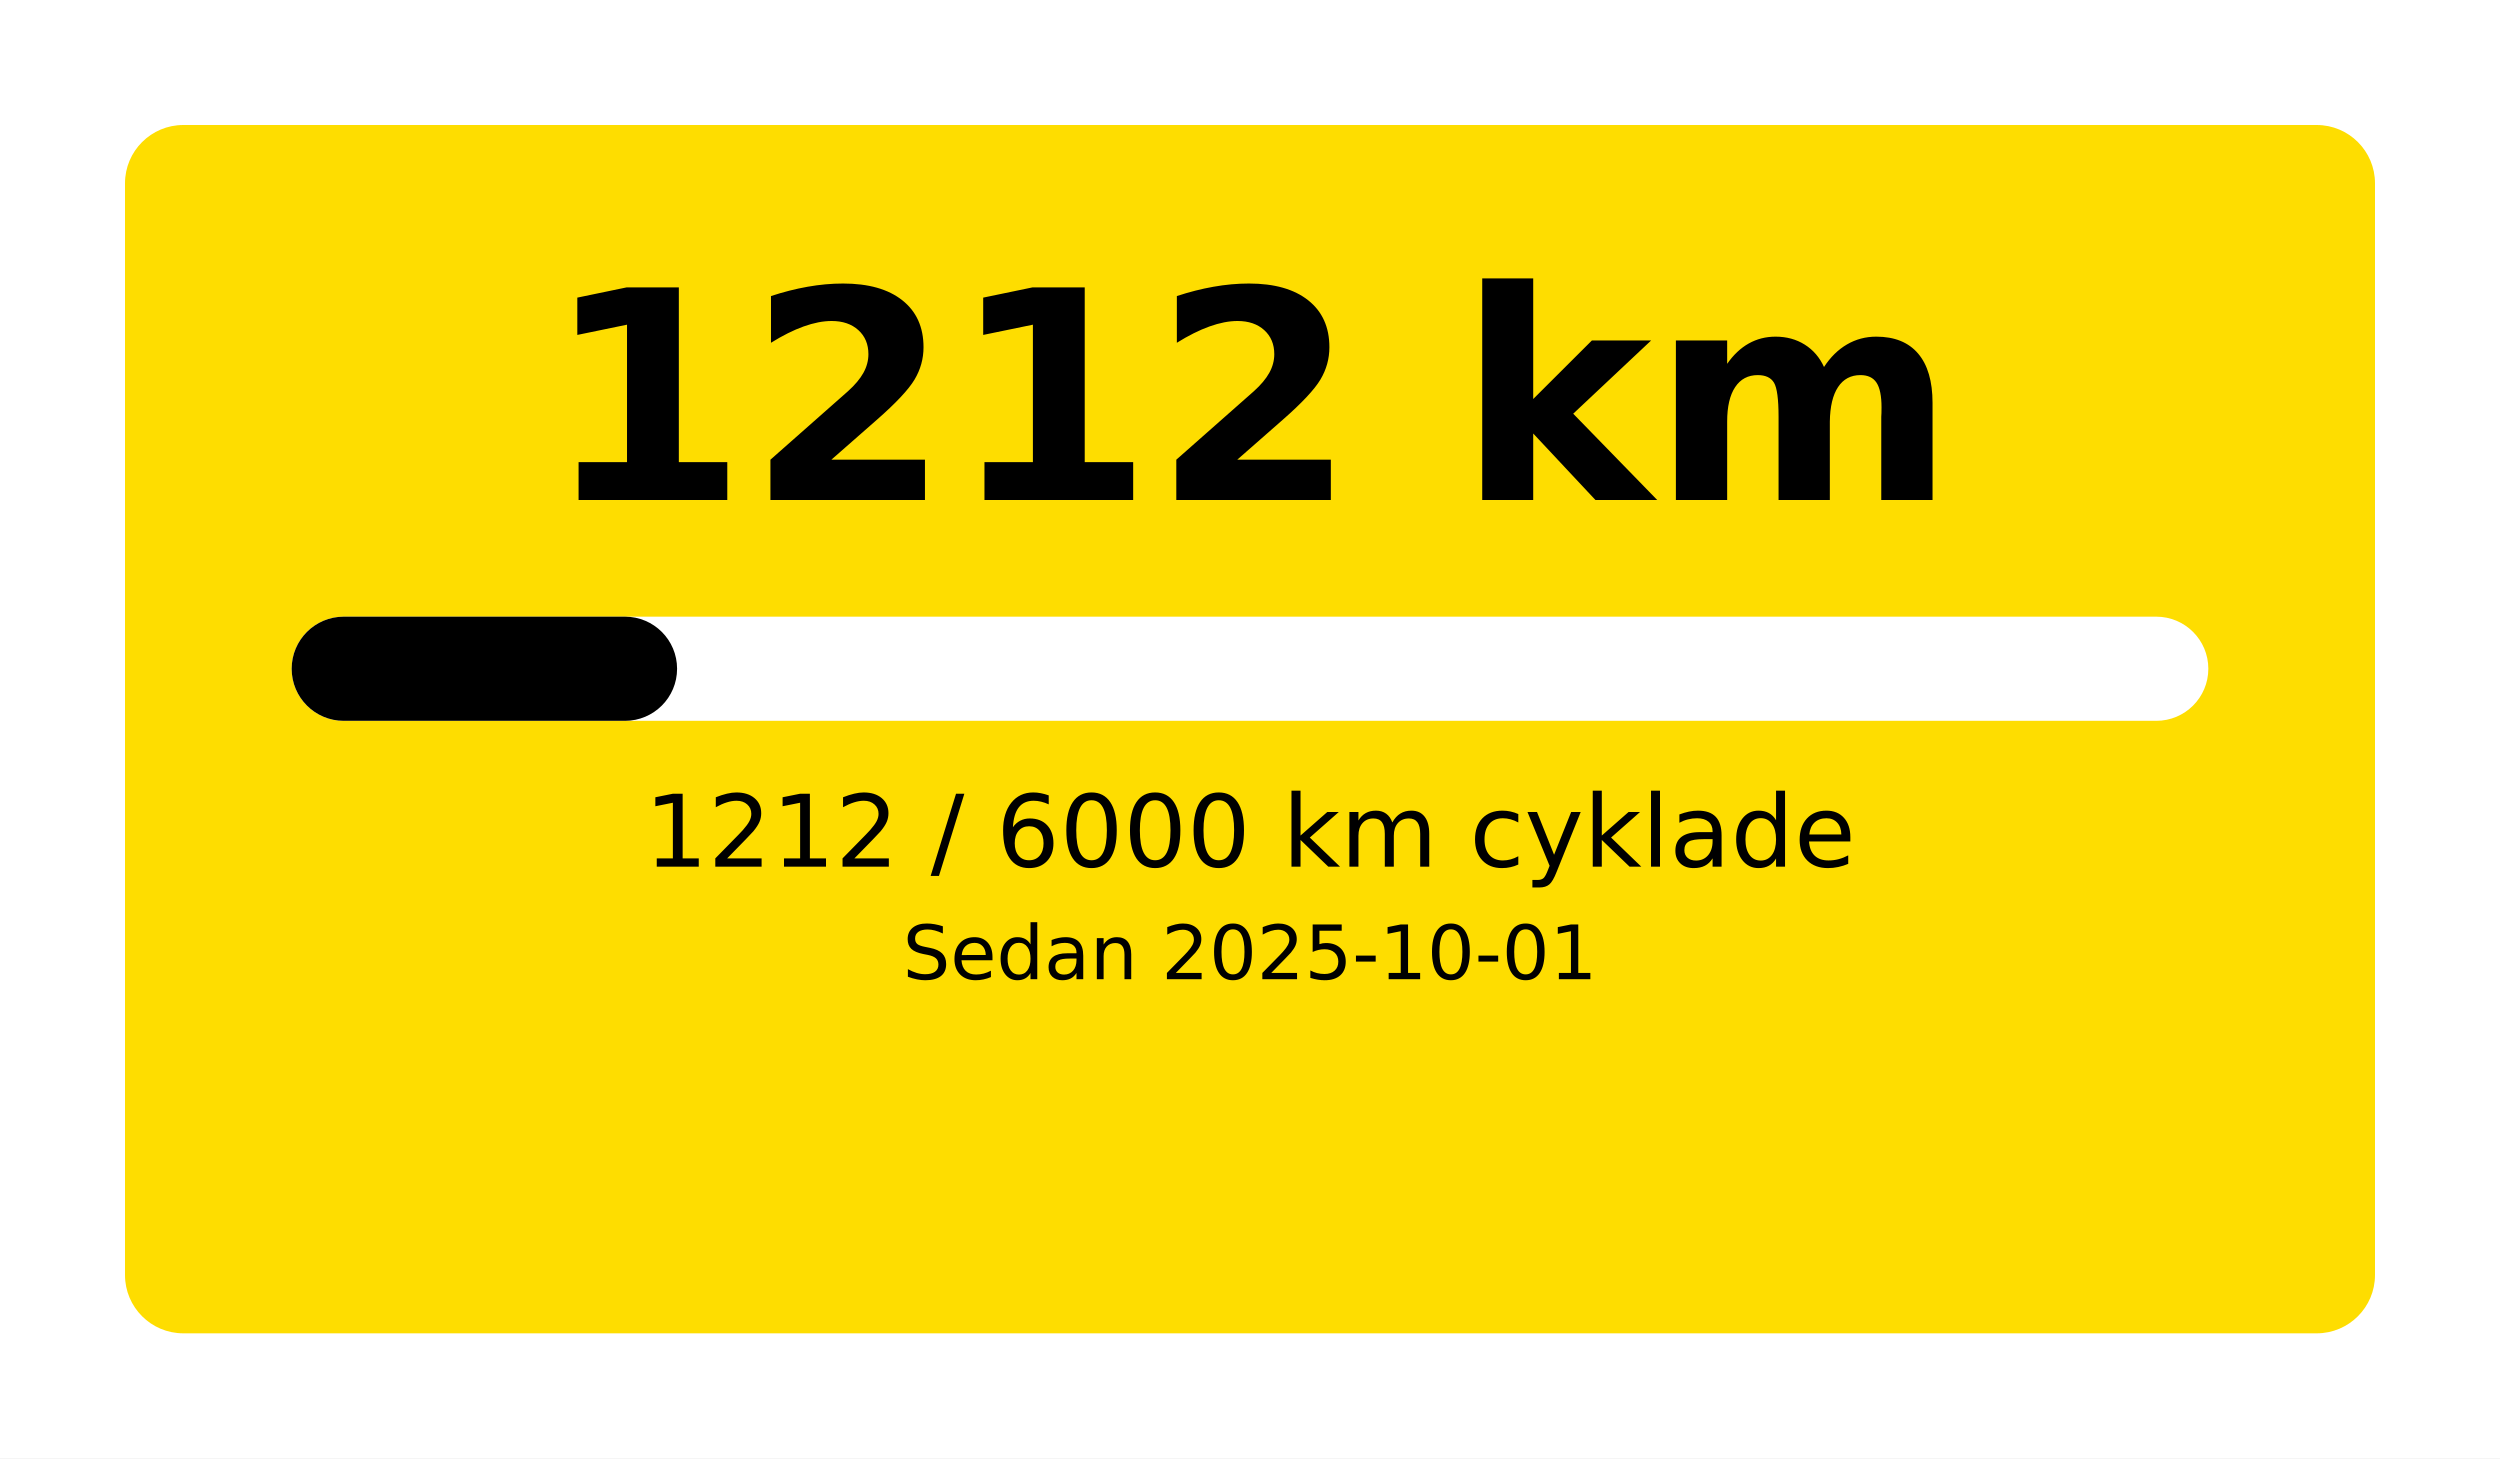
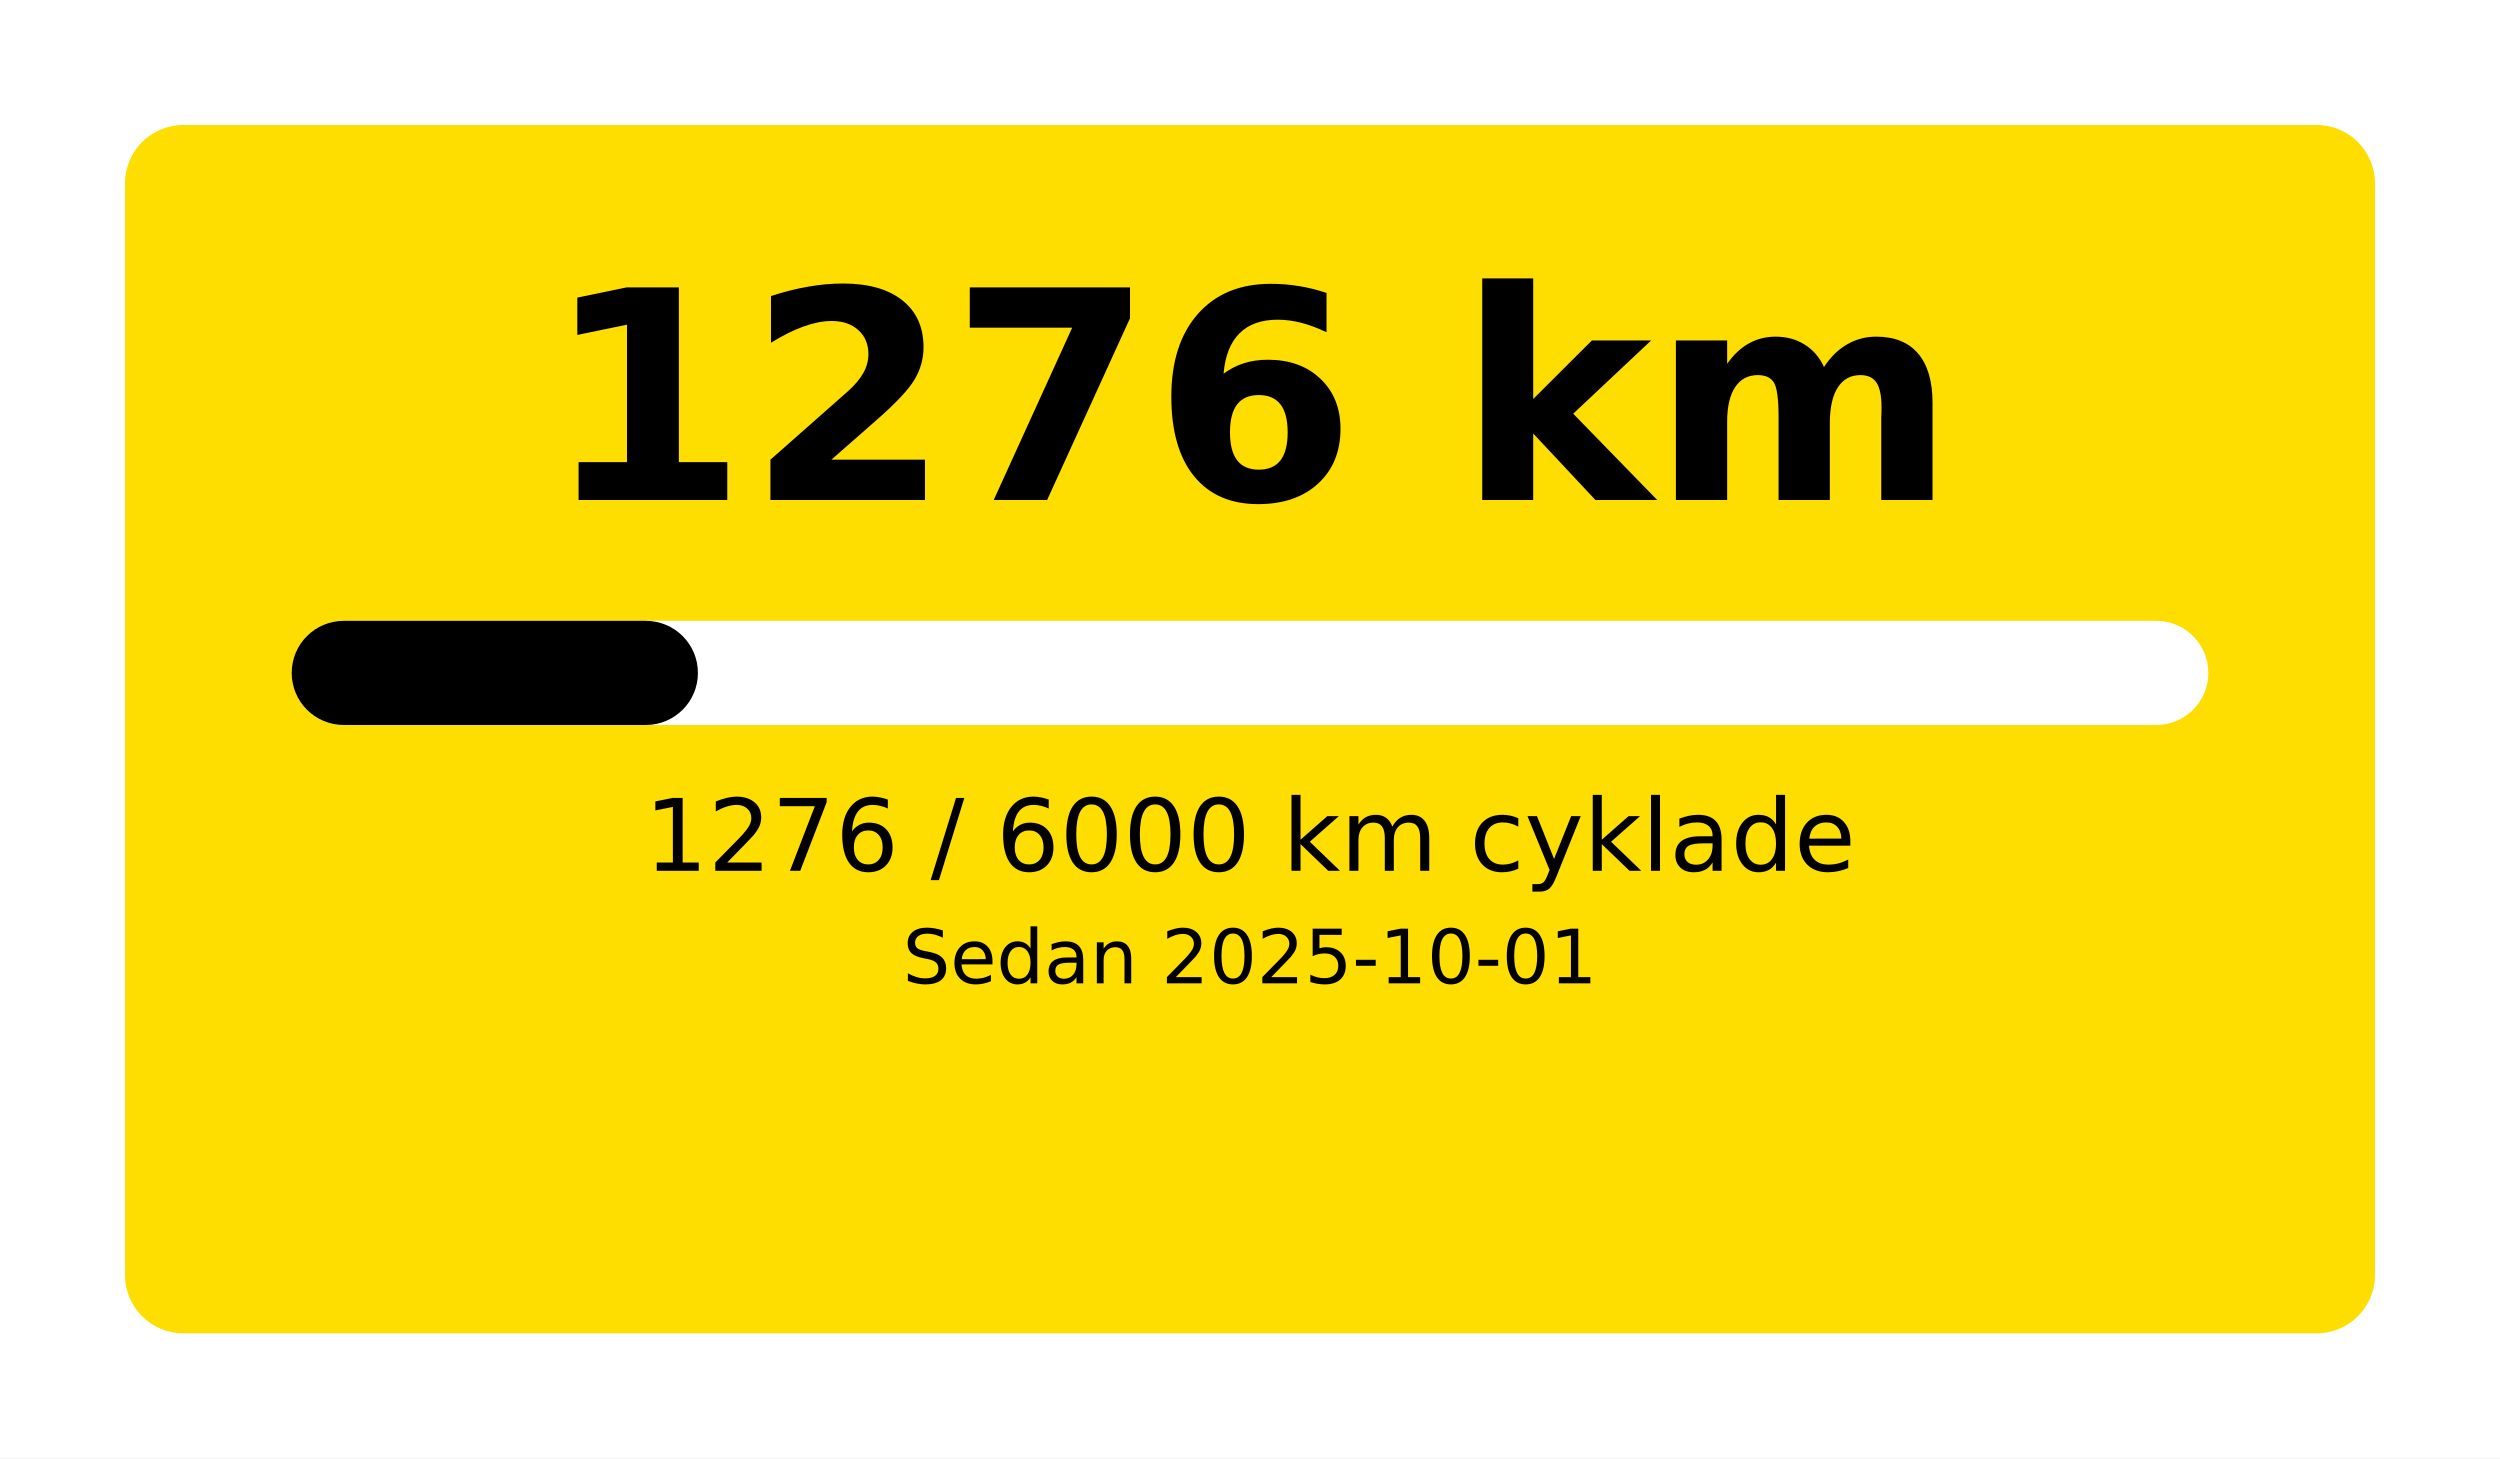
<svg xmlns="http://www.w3.org/2000/svg" width="1200" height="700" viewBox="0 0 1200 700">
  <rect x="0" y="0" width="1200" height="700" fill="#FFFFFF" />
  <rect x="60" y="60" rx="28" ry="28" width="1080" height="580" fill="#FEDD00" />
-   <text x="600.0" y="240" font-size="140" font-family="DejaVu Sans, Arial, sans-serif" font-weight="700" fill="#000000" text-anchor="middle">1212 km</text>
-   <rect x="140" y="296" rx="25.0" ry="25.0" width="920" height="50" fill="#FFFFFF" />
-   <rect x="140" y="296" rx="25.0" ry="25.0" width="185" height="50" fill="#000000" />
-   <text x="600.0" y="416" font-size="48" font-family="DejaVu Sans, Arial, sans-serif" fill="#000000" text-anchor="middle">1212 / 6000 km cyklade</text>
-   <text x="600.0" y="470" font-size="36" font-family="DejaVu Sans, Arial, sans-serif" fill="#000000" text-anchor="middle">Sedan 2025-10-01</text>
+   <text x="600.0" y="240" font-size="140" font-family="DejaVu Sans, Arial, sans-serif" font-weight="700" fill="#000000" text-anchor="middle">1276 km</text>
+   <rect x="140" y="298" rx="25.0" ry="25.0" width="920" height="50" fill="#FFFFFF" />
+   <rect x="140" y="298" rx="25.0" ry="25.0" width="195" height="50" fill="#000000" />
+   <text x="600.0" y="418" font-size="48" font-family="DejaVu Sans, Arial, sans-serif" fill="#000000" text-anchor="middle">1276 / 6000 km cyklade</text>
+   <text x="600.0" y="472" font-size="36" font-family="DejaVu Sans, Arial, sans-serif" fill="#000000" text-anchor="middle">Sedan 2025-10-01</text>
</svg>
